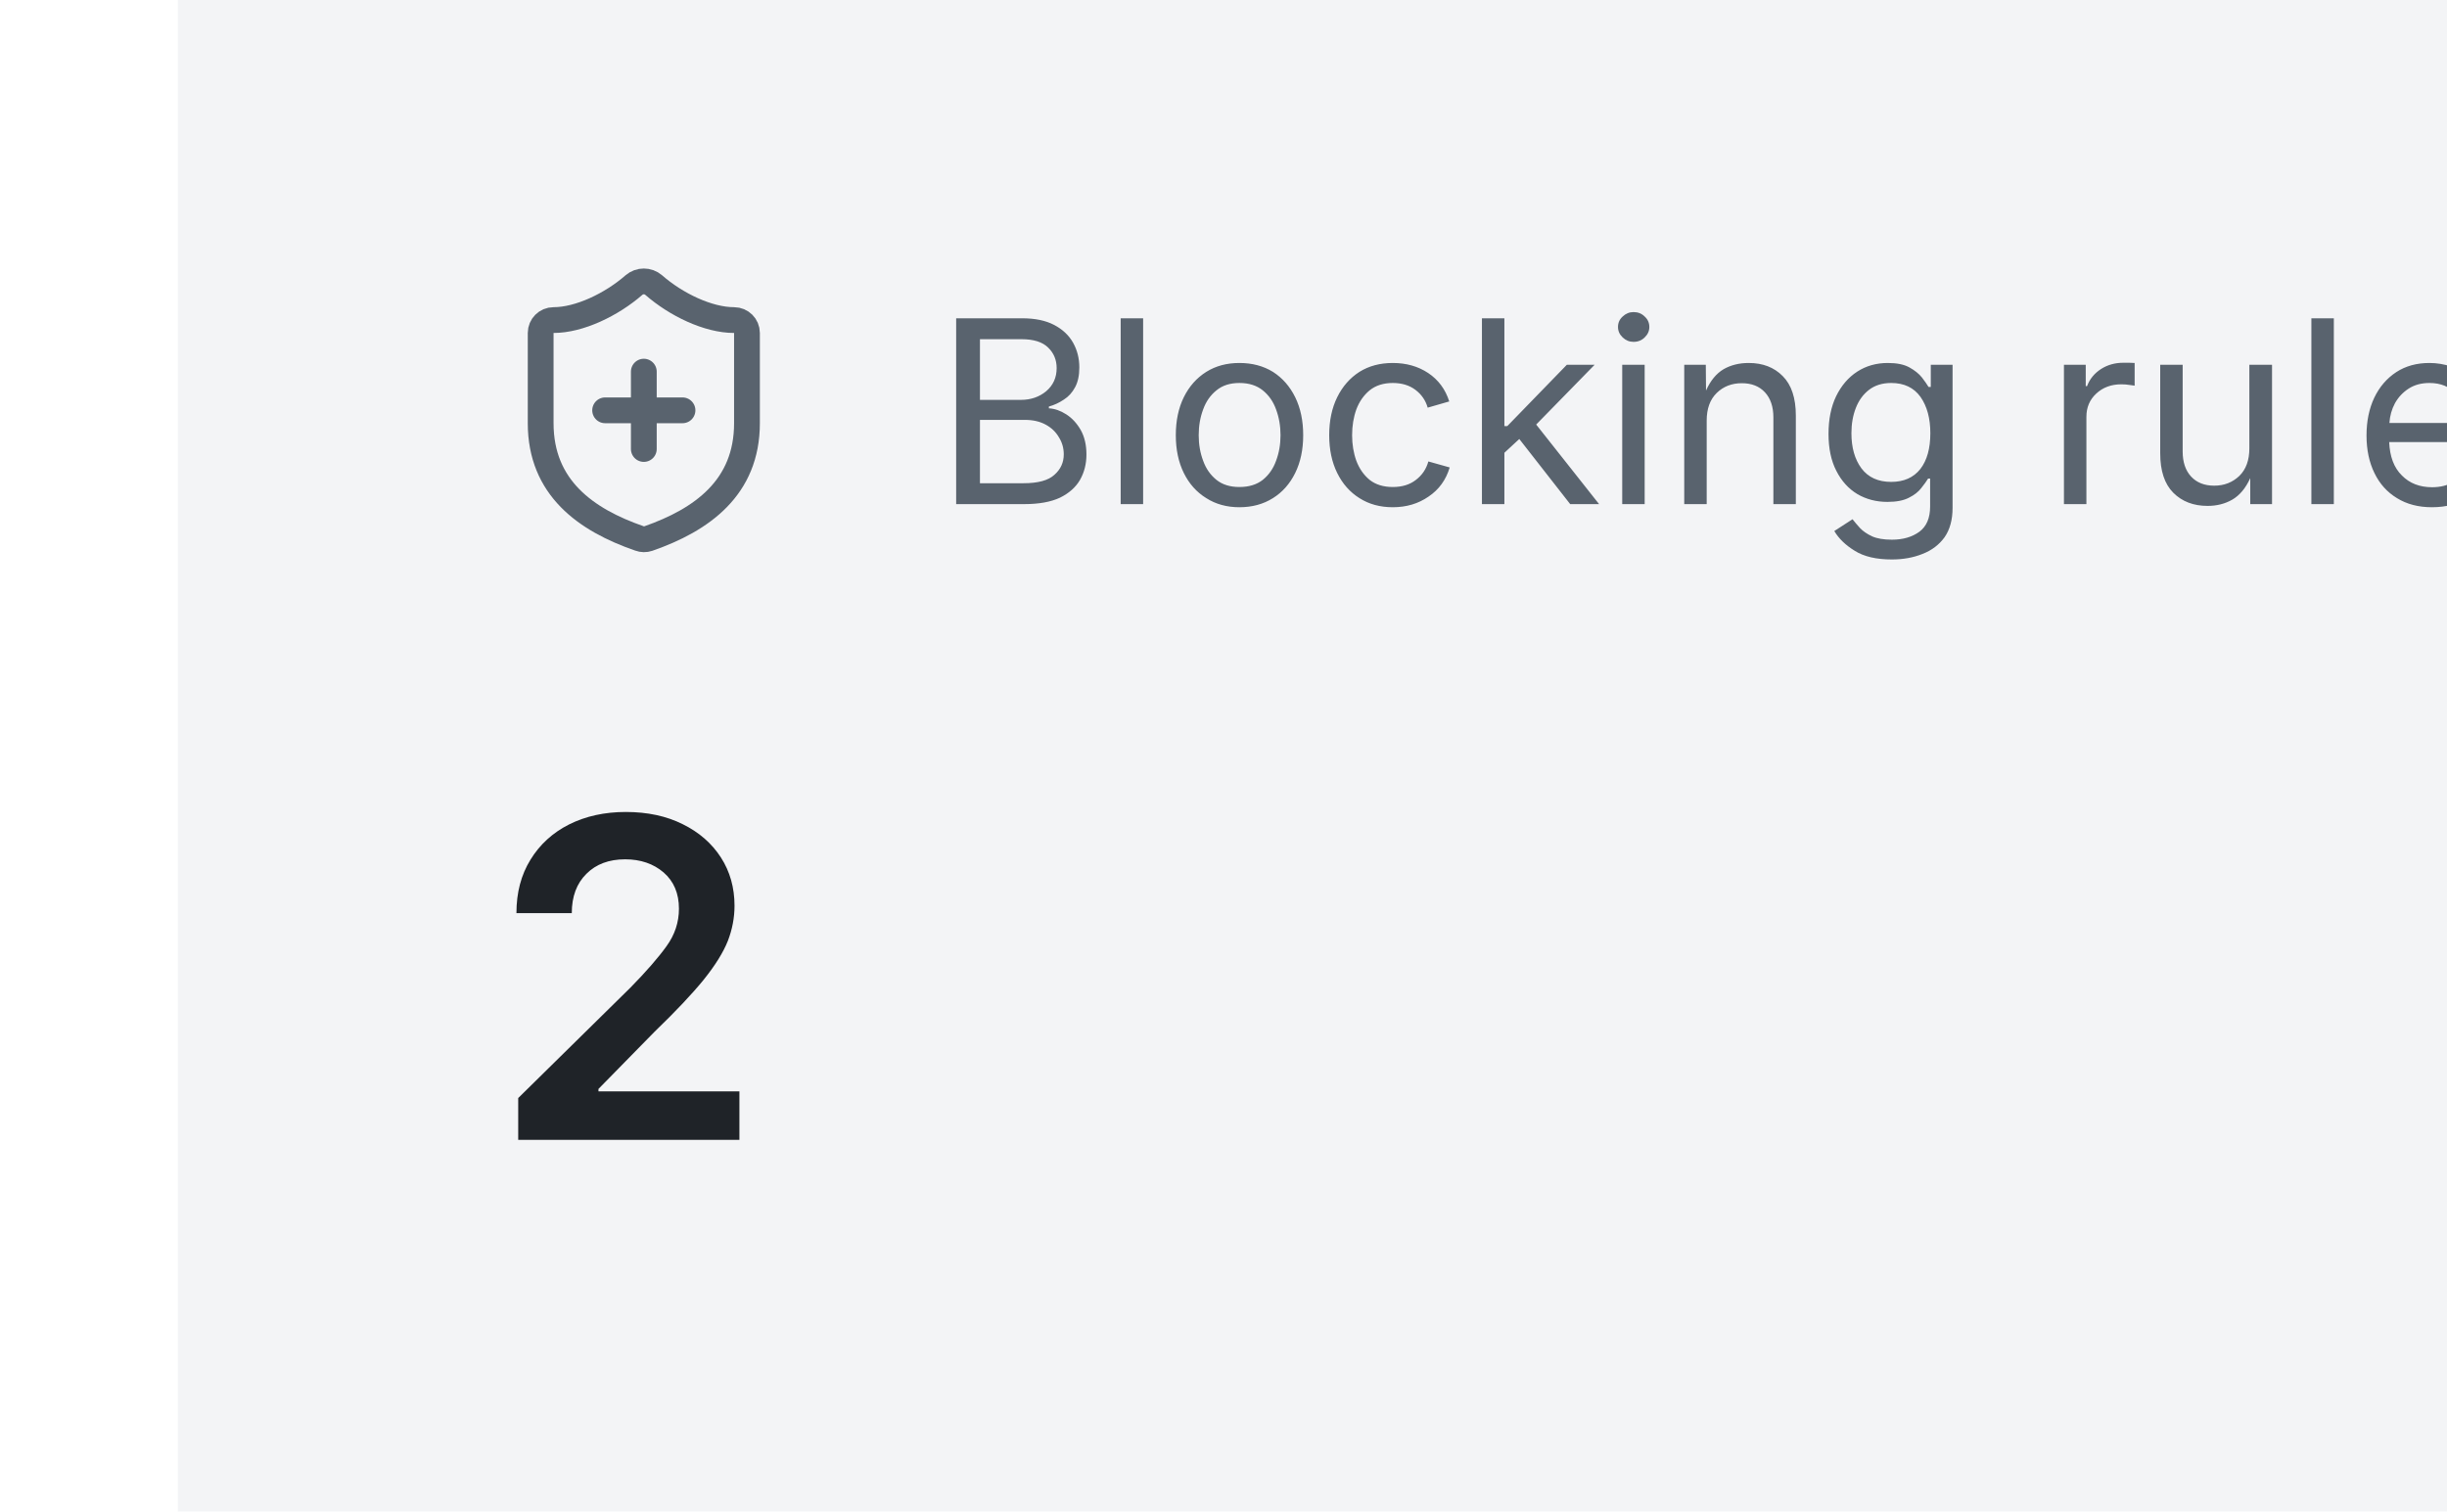
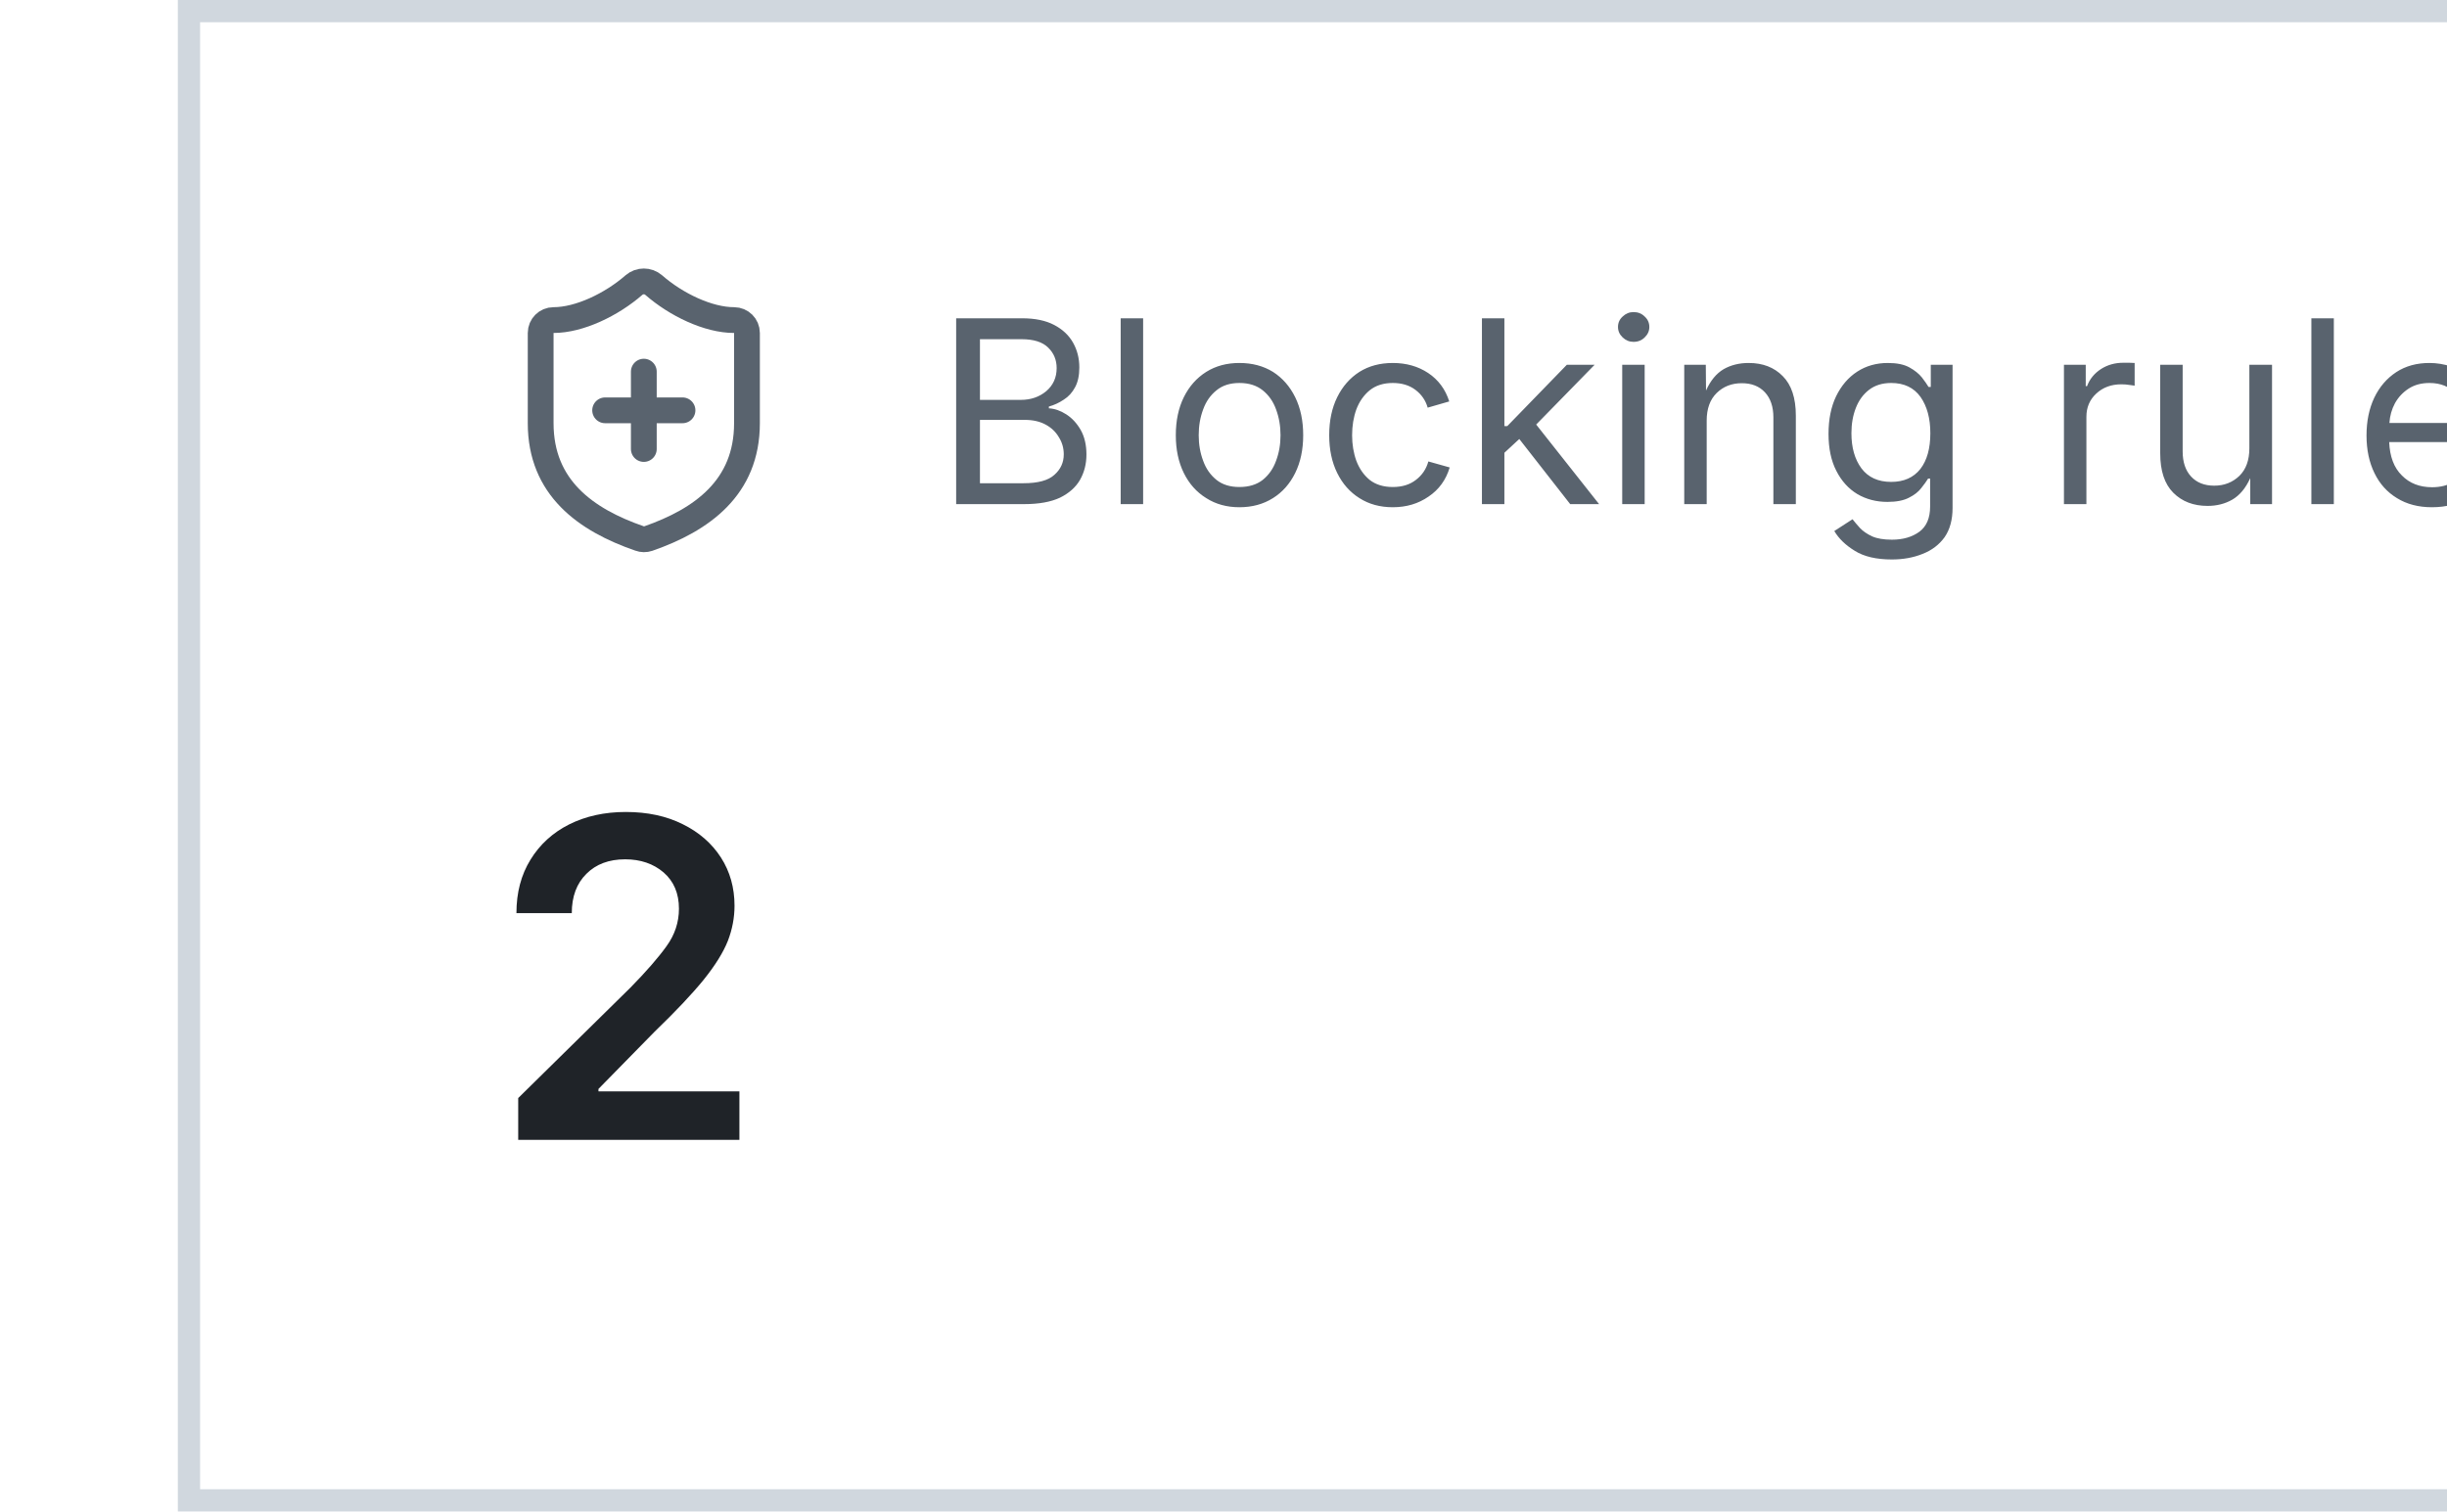
<svg xmlns="http://www.w3.org/2000/svg" width="100%" height="68">
-   <style>.f{width:calc(100% - 8px);fill:#f3f4f6}.l{fill:#59636e}.v{fill:#1f2328}.i{stroke:#59636e}@media (prefers-color-scheme:dark){.f{fill:#1c2128}.l{fill:#9198a1}.v{fill:#f0f6fc}.i{stroke:#9198a1}}</style>
-   <rect x="8" width="100%" height="68" class="f" />
+   <style>.f{width:calc(100% - 9px);fill:none;stroke:#d0d7de}.l{fill:#59636e}.v{fill:#1f2328}.i{stroke:#59636e}@media (prefers-color-scheme:dark){.f{stroke:#30363d}.l{fill:#9198a1}.v{fill:#f0f6fc}.i{stroke:#9198a1}}</style>
+   <rect x="8.5" y="0.5" width="100%" height="67" class="f" />
  <g transform="translate(22 11.5) scale(0.58)" fill="none" class="i" stroke-width="2" stroke-linecap="round" stroke-linejoin="round">
    <path d="M20 13c0 5-3.5 7.5-7.66 8.95a1 1 0 0 1-.67-.01C7.5 20.5 4 18 4 13V6a1 1 0 0 1 1-1c2 0 4.5-1.2 6.24-2.72a1.17 1.17 0 0 1 1.52 0C14.51 3.81 17 5 19 5a1 1 0 0 1 1 1z" />
    <path d="M9 12h6" />
    <path d="M12 9v6" />
  </g>
  <path d="M43.01 38.18V29.82H45.98Q46.85 29.82 47.42 30.12Q47.99 30.42 48.27 30.92Q48.55 31.42 48.55 32.03Q48.55 32.57 48.36 32.92Q48.17 33.28 47.85 33.48Q47.54 33.69 47.18 33.79V33.87Q47.57 33.89 47.96 34.14Q48.35 34.39 48.61 34.84Q48.87 35.3 48.87 35.95Q48.87 36.58 48.58 37.09Q48.29 37.59 47.68 37.89Q47.06 38.18 46.07 38.18ZM44.08 37.24H46.04Q47.02 37.24 47.43 36.86Q47.85 36.49 47.85 35.94Q47.85 35.52 47.63 35.17Q47.42 34.81 47.03 34.6Q46.64 34.39 46.1 34.39H44.08ZM44.08 33.49H45.92Q46.59 33.49 47.06 33.1Q47.53 32.7 47.53 32.06Q47.53 31.51 47.15 31.14Q46.77 30.76 45.95 30.76H44.08ZM51.42 29.82V38.18H50.41V29.82ZM55.75 38.32Q54.9 38.32 54.26 37.91Q53.61 37.51 53.25 36.78Q52.89 36.05 52.89 35.08Q52.89 34.1 53.25 33.37Q53.61 32.64 54.26 32.23Q54.9 31.83 55.75 31.83Q56.61 31.83 57.26 32.23Q57.9 32.64 58.26 33.37Q58.62 34.1 58.62 35.08Q58.62 36.05 58.26 36.78Q57.9 37.51 57.26 37.91Q56.61 38.32 55.75 38.32ZM55.75 37.41Q56.39 37.41 56.8 37.09Q57.21 36.76 57.4 36.23Q57.6 35.7 57.6 35.08Q57.6 34.46 57.4 33.92Q57.21 33.39 56.8 33.06Q56.39 32.73 55.75 32.73Q55.12 32.73 54.72 33.06Q54.31 33.39 54.12 33.92Q53.92 34.45 53.92 35.08Q53.92 35.7 54.12 36.23Q54.31 36.76 54.72 37.09Q55.12 37.41 55.75 37.41ZM62.65 38.32Q61.79 38.32 61.15 37.91Q60.51 37.51 60.15 36.78Q59.79 36.05 59.79 35.08Q59.79 34.1 60.15 33.37Q60.51 32.64 61.15 32.23Q61.79 31.83 62.65 31.83Q63.56 31.83 64.24 32.28Q64.93 32.74 65.19 33.56L64.22 33.84Q64.08 33.35 63.67 33.04Q63.26 32.73 62.65 32.73Q62.02 32.73 61.61 33.06Q61.21 33.39 61.01 33.92Q60.82 34.45 60.82 35.08Q60.82 35.7 61.01 36.23Q61.21 36.76 61.61 37.09Q62.02 37.41 62.65 37.41Q63.28 37.41 63.69 37.09Q64.11 36.77 64.25 36.26L65.21 36.53Q64.96 37.37 64.26 37.84Q63.57 38.32 62.65 38.32ZM66.66 38.18V29.82H67.67V34.67H67.8L70.48 31.91H71.73L69.1 34.6L71.93 38.18H70.63L68.34 35.25L67.67 35.87V38.18ZM72.97 38.18V31.91H73.98V38.18ZM73.48 30.88Q73.2 30.88 72.99 30.68Q72.78 30.48 72.78 30.21Q72.78 29.93 72.99 29.74Q73.2 29.54 73.48 29.54Q73.78 29.54 73.98 29.74Q74.19 29.93 74.19 30.21Q74.19 30.48 73.98 30.68Q73.78 30.88 73.48 30.88ZM76.77 34.42V38.18H75.76V31.91H76.73L76.74 33.07Q77.04 32.4 77.53 32.11Q78.02 31.83 78.66 31.83Q79.61 31.83 80.19 32.42Q80.78 33.01 80.78 34.2V38.18H79.77V34.28Q79.77 33.56 79.39 33.15Q79.01 32.74 78.35 32.74Q77.67 32.74 77.22 33.18Q76.77 33.62 76.77 34.42ZM85.1 40.67Q84.05 40.67 83.43 40.28Q82.81 39.9 82.51 39.39L83.33 38.86Q83.47 39.04 83.67 39.26Q83.87 39.47 84.21 39.63Q84.55 39.78 85.1 39.78Q85.85 39.78 86.34 39.42Q86.82 39.06 86.82 38.29V37.03H86.73Q86.62 37.21 86.42 37.46Q86.23 37.71 85.87 37.89Q85.51 38.08 84.9 38.08Q84.15 38.08 83.55 37.73Q82.95 37.37 82.6 36.68Q82.25 36 82.25 35.02Q82.25 34.04 82.59 33.33Q82.94 32.61 83.54 32.22Q84.14 31.83 84.92 31.83Q85.53 31.83 85.89 32.03Q86.25 32.23 86.45 32.48Q86.65 32.74 86.75 32.91H86.85V31.91H87.83V38.35Q87.83 39.15 87.47 39.67Q87.1 40.18 86.48 40.42Q85.86 40.67 85.1 40.67ZM85.07 37.18Q85.92 37.18 86.38 36.6Q86.83 36.02 86.83 34.99Q86.83 33.99 86.39 33.36Q85.94 32.73 85.07 32.73Q84.47 32.73 84.07 33.04Q83.68 33.34 83.48 33.85Q83.28 34.36 83.28 34.99Q83.28 35.96 83.73 36.57Q84.19 37.18 85.07 37.18ZM92.84 38.18V31.91H93.82V32.87H93.88Q94.06 32.39 94.51 32.1Q94.95 31.82 95.51 31.82Q95.63 31.82 95.78 31.82Q95.93 31.83 96.02 31.83V32.85Q95.98 32.84 95.8 32.82Q95.62 32.79 95.42 32.79Q94.74 32.79 94.29 33.21Q93.85 33.62 93.85 34.25V38.18ZM99.3 38.26Q98.35 38.26 97.76 37.67Q97.17 37.08 97.17 35.89V31.91H98.18V35.81Q98.18 36.53 98.56 36.94Q98.94 37.35 99.6 37.35Q100.27 37.35 100.73 36.91Q101.18 36.47 101.18 35.67V31.91H102.2V38.18H101.22V37.01Q100.91 37.69 100.41 37.98Q99.92 38.26 99.3 38.26ZM104.98 29.82V38.18H103.97V29.82ZM109.39 38.32Q108.48 38.32 107.82 37.91Q107.16 37.51 106.81 36.79Q106.45 36.06 106.45 35.09Q106.45 34.13 106.8 33.39Q107.15 32.66 107.79 32.24Q108.42 31.83 109.28 31.83Q109.78 31.83 110.26 31.99Q110.75 32.16 111.14 32.53Q111.54 32.89 111.77 33.49Q112.01 34.1 112.01 34.97V35.39H107.47Q107.51 36.37 108.04 36.89Q108.56 37.42 109.4 37.42Q109.96 37.42 110.36 37.18Q110.76 36.93 110.93 36.45L111.91 36.72Q111.69 37.44 111.03 37.88Q110.36 38.32 109.39 38.32ZM107.48 34.53H110.98Q110.91 33.73 110.48 33.23Q110.05 32.73 109.28 32.73Q108.74 32.73 108.35 32.98Q107.96 33.23 107.73 33.64Q107.51 34.05 107.48 34.53ZM115.59 38.32Q114.63 38.32 113.99 37.9Q113.35 37.48 113.18 36.66L114.14 36.43Q114.27 36.95 114.65 37.19Q115.02 37.43 115.58 37.43Q116.24 37.43 116.63 37.15Q117.02 36.87 117.02 36.48Q117.02 35.84 116.1 35.62L115.05 35.37Q113.37 34.97 113.37 33.66Q113.37 33.12 113.67 32.71Q113.98 32.29 114.5 32.06Q115.03 31.83 115.69 31.83Q116.67 31.83 117.2 32.25Q117.74 32.67 117.95 33.34L117.04 33.57Q116.91 33.24 116.61 32.96Q116.31 32.69 115.7 32.69Q115.14 32.69 114.77 32.94Q114.39 33.2 114.39 33.6Q114.39 33.94 114.64 34.15Q114.9 34.36 115.45 34.49L116.4 34.72Q117.25 34.92 117.66 35.34Q118.07 35.77 118.07 36.41Q118.07 36.96 117.76 37.39Q117.45 37.82 116.89 38.07Q116.33 38.32 115.59 38.32Z" class="l" transform="translate(0 -15.5)" />
  <path d="M23.31 41.28V39.4L28.36 34.43Q29.42 33.35 29.98 32.57Q30.54 31.8 30.54 30.88Q30.54 29.85 29.85 29.25Q29.16 28.66 28.12 28.66Q27.03 28.66 26.38 29.31Q25.72 29.96 25.72 31.08H23.23Q23.23 29.7 23.86 28.68Q24.49 27.65 25.6 27.09Q26.72 26.53 28.15 26.53Q29.61 26.53 30.71 27.08Q31.81 27.62 32.43 28.58Q33.04 29.53 33.04 30.75Q33.04 31.55 32.74 32.33Q32.43 33.11 31.65 34.08Q30.87 35.04 29.45 36.41L26.92 38.99V39.1H33.26V41.28Z" class="v" transform="translate(0 10)" />
</svg>
